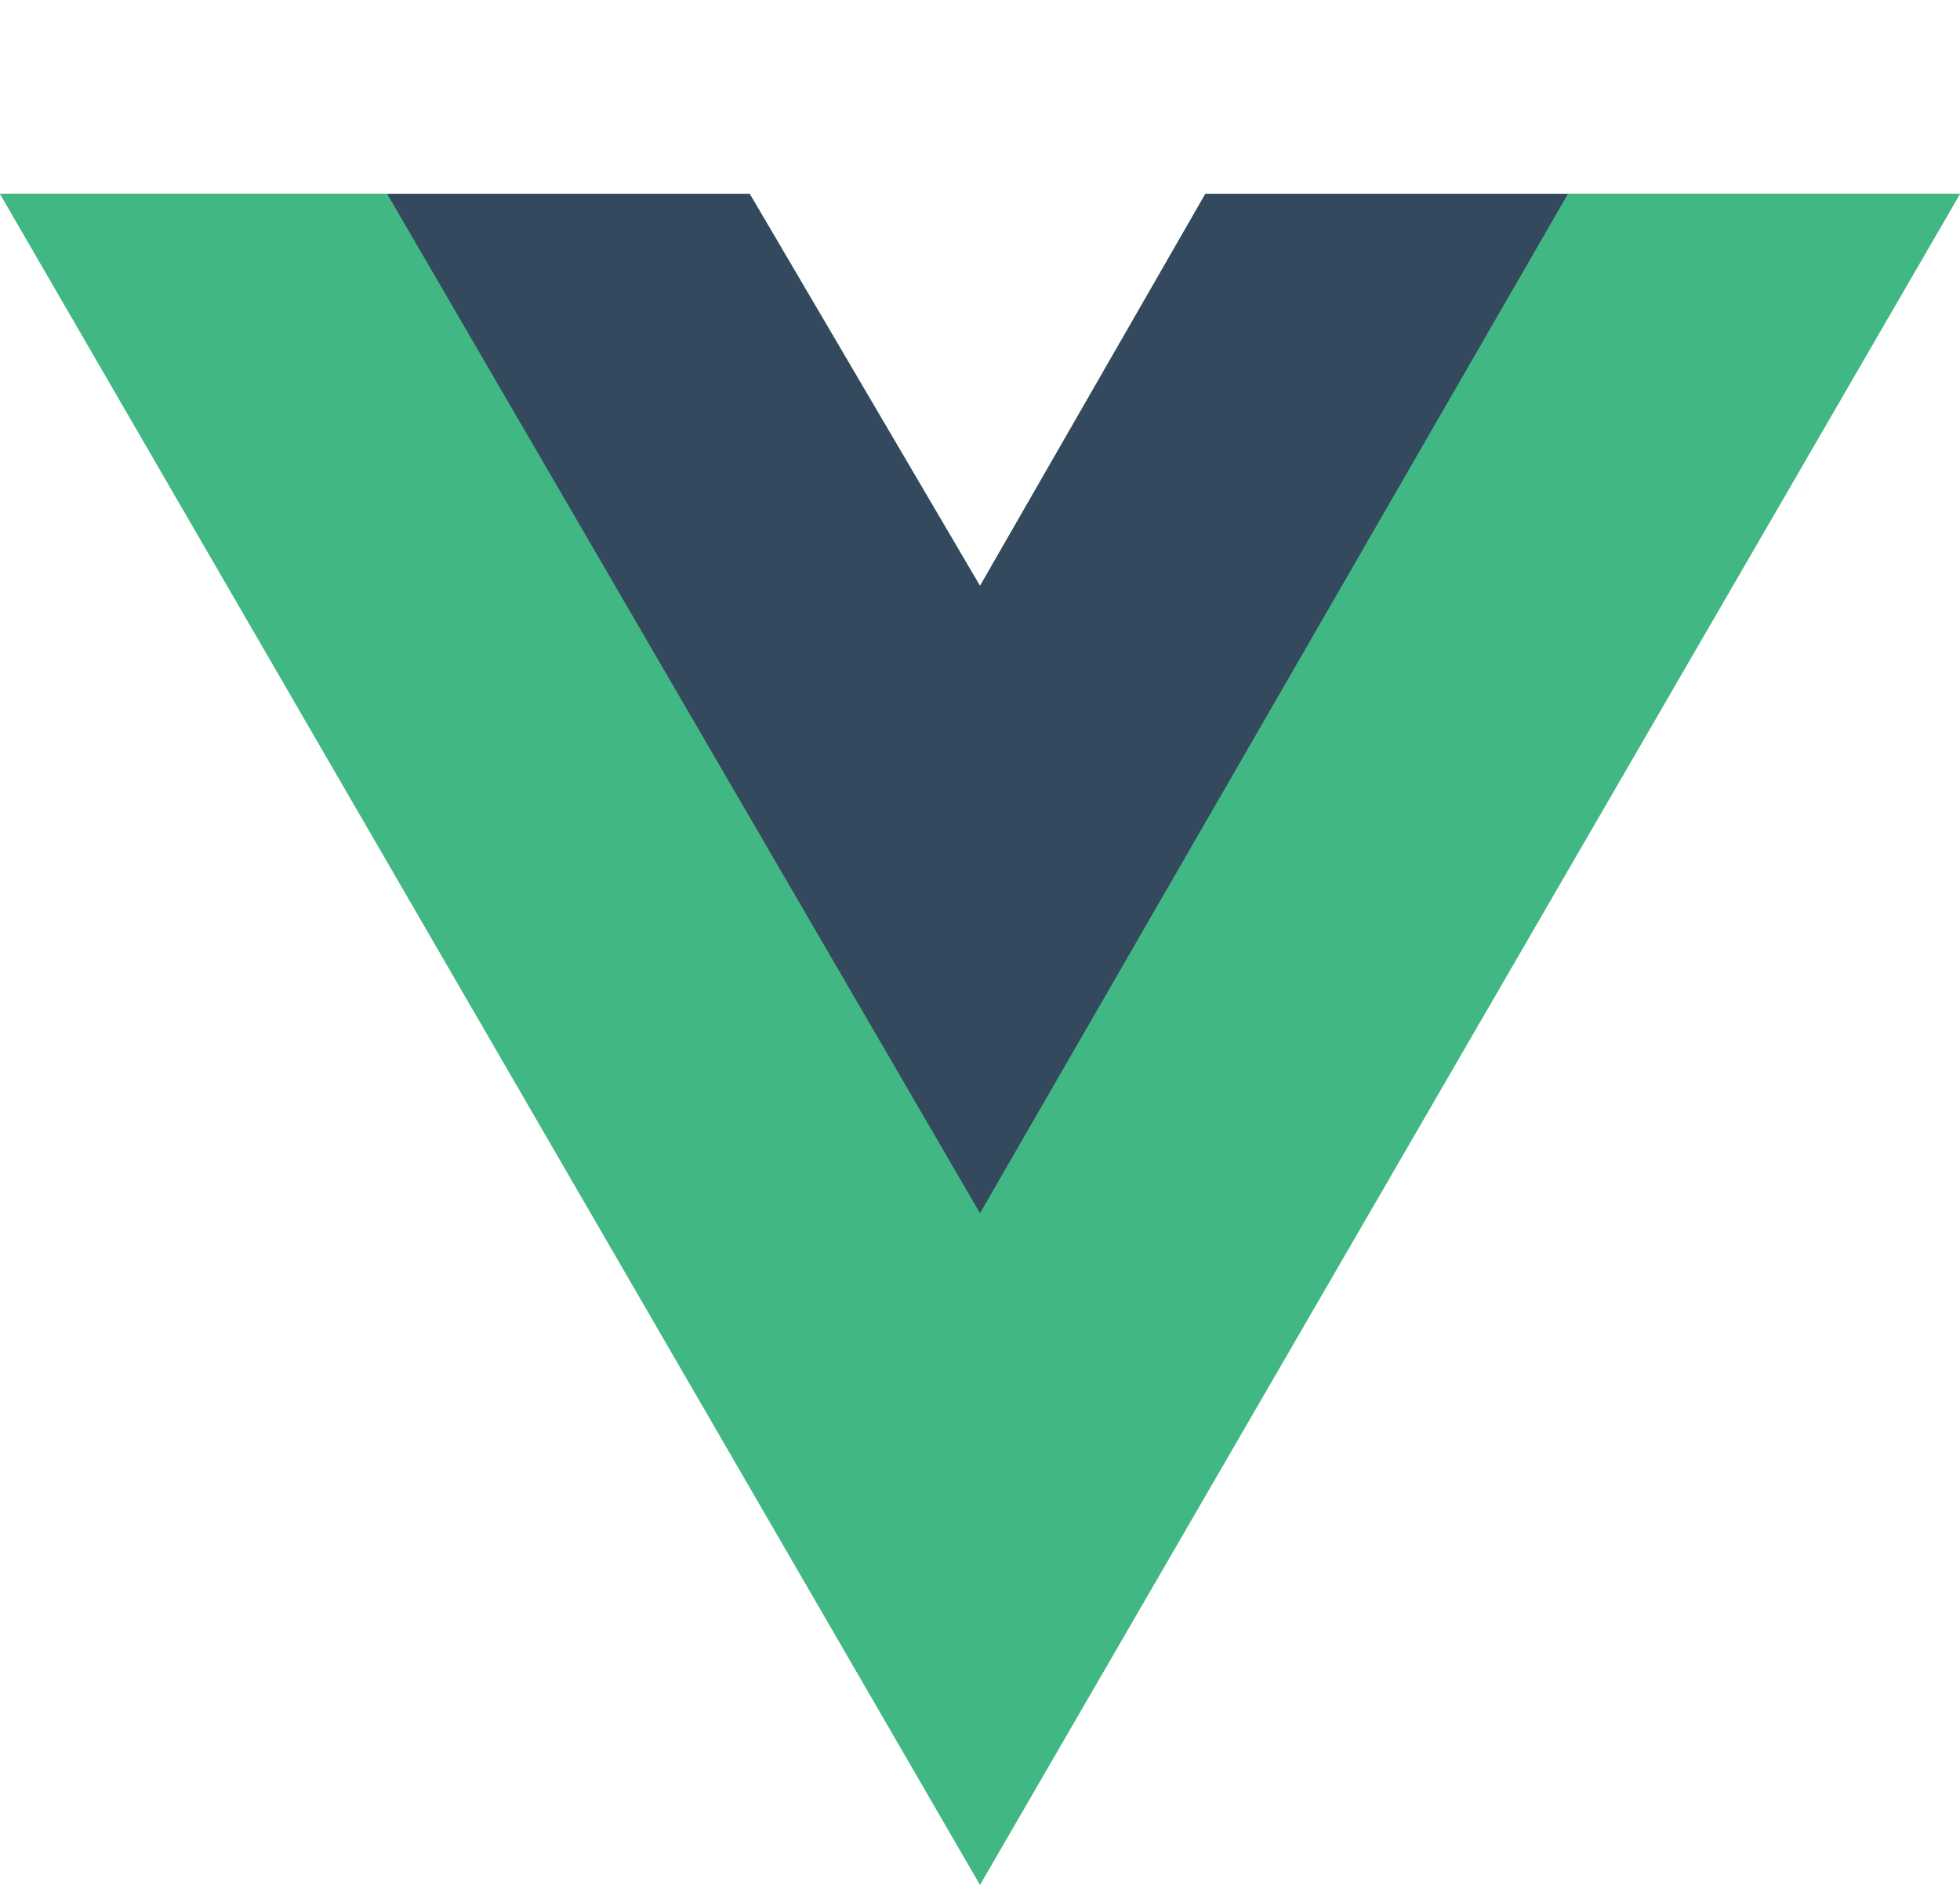
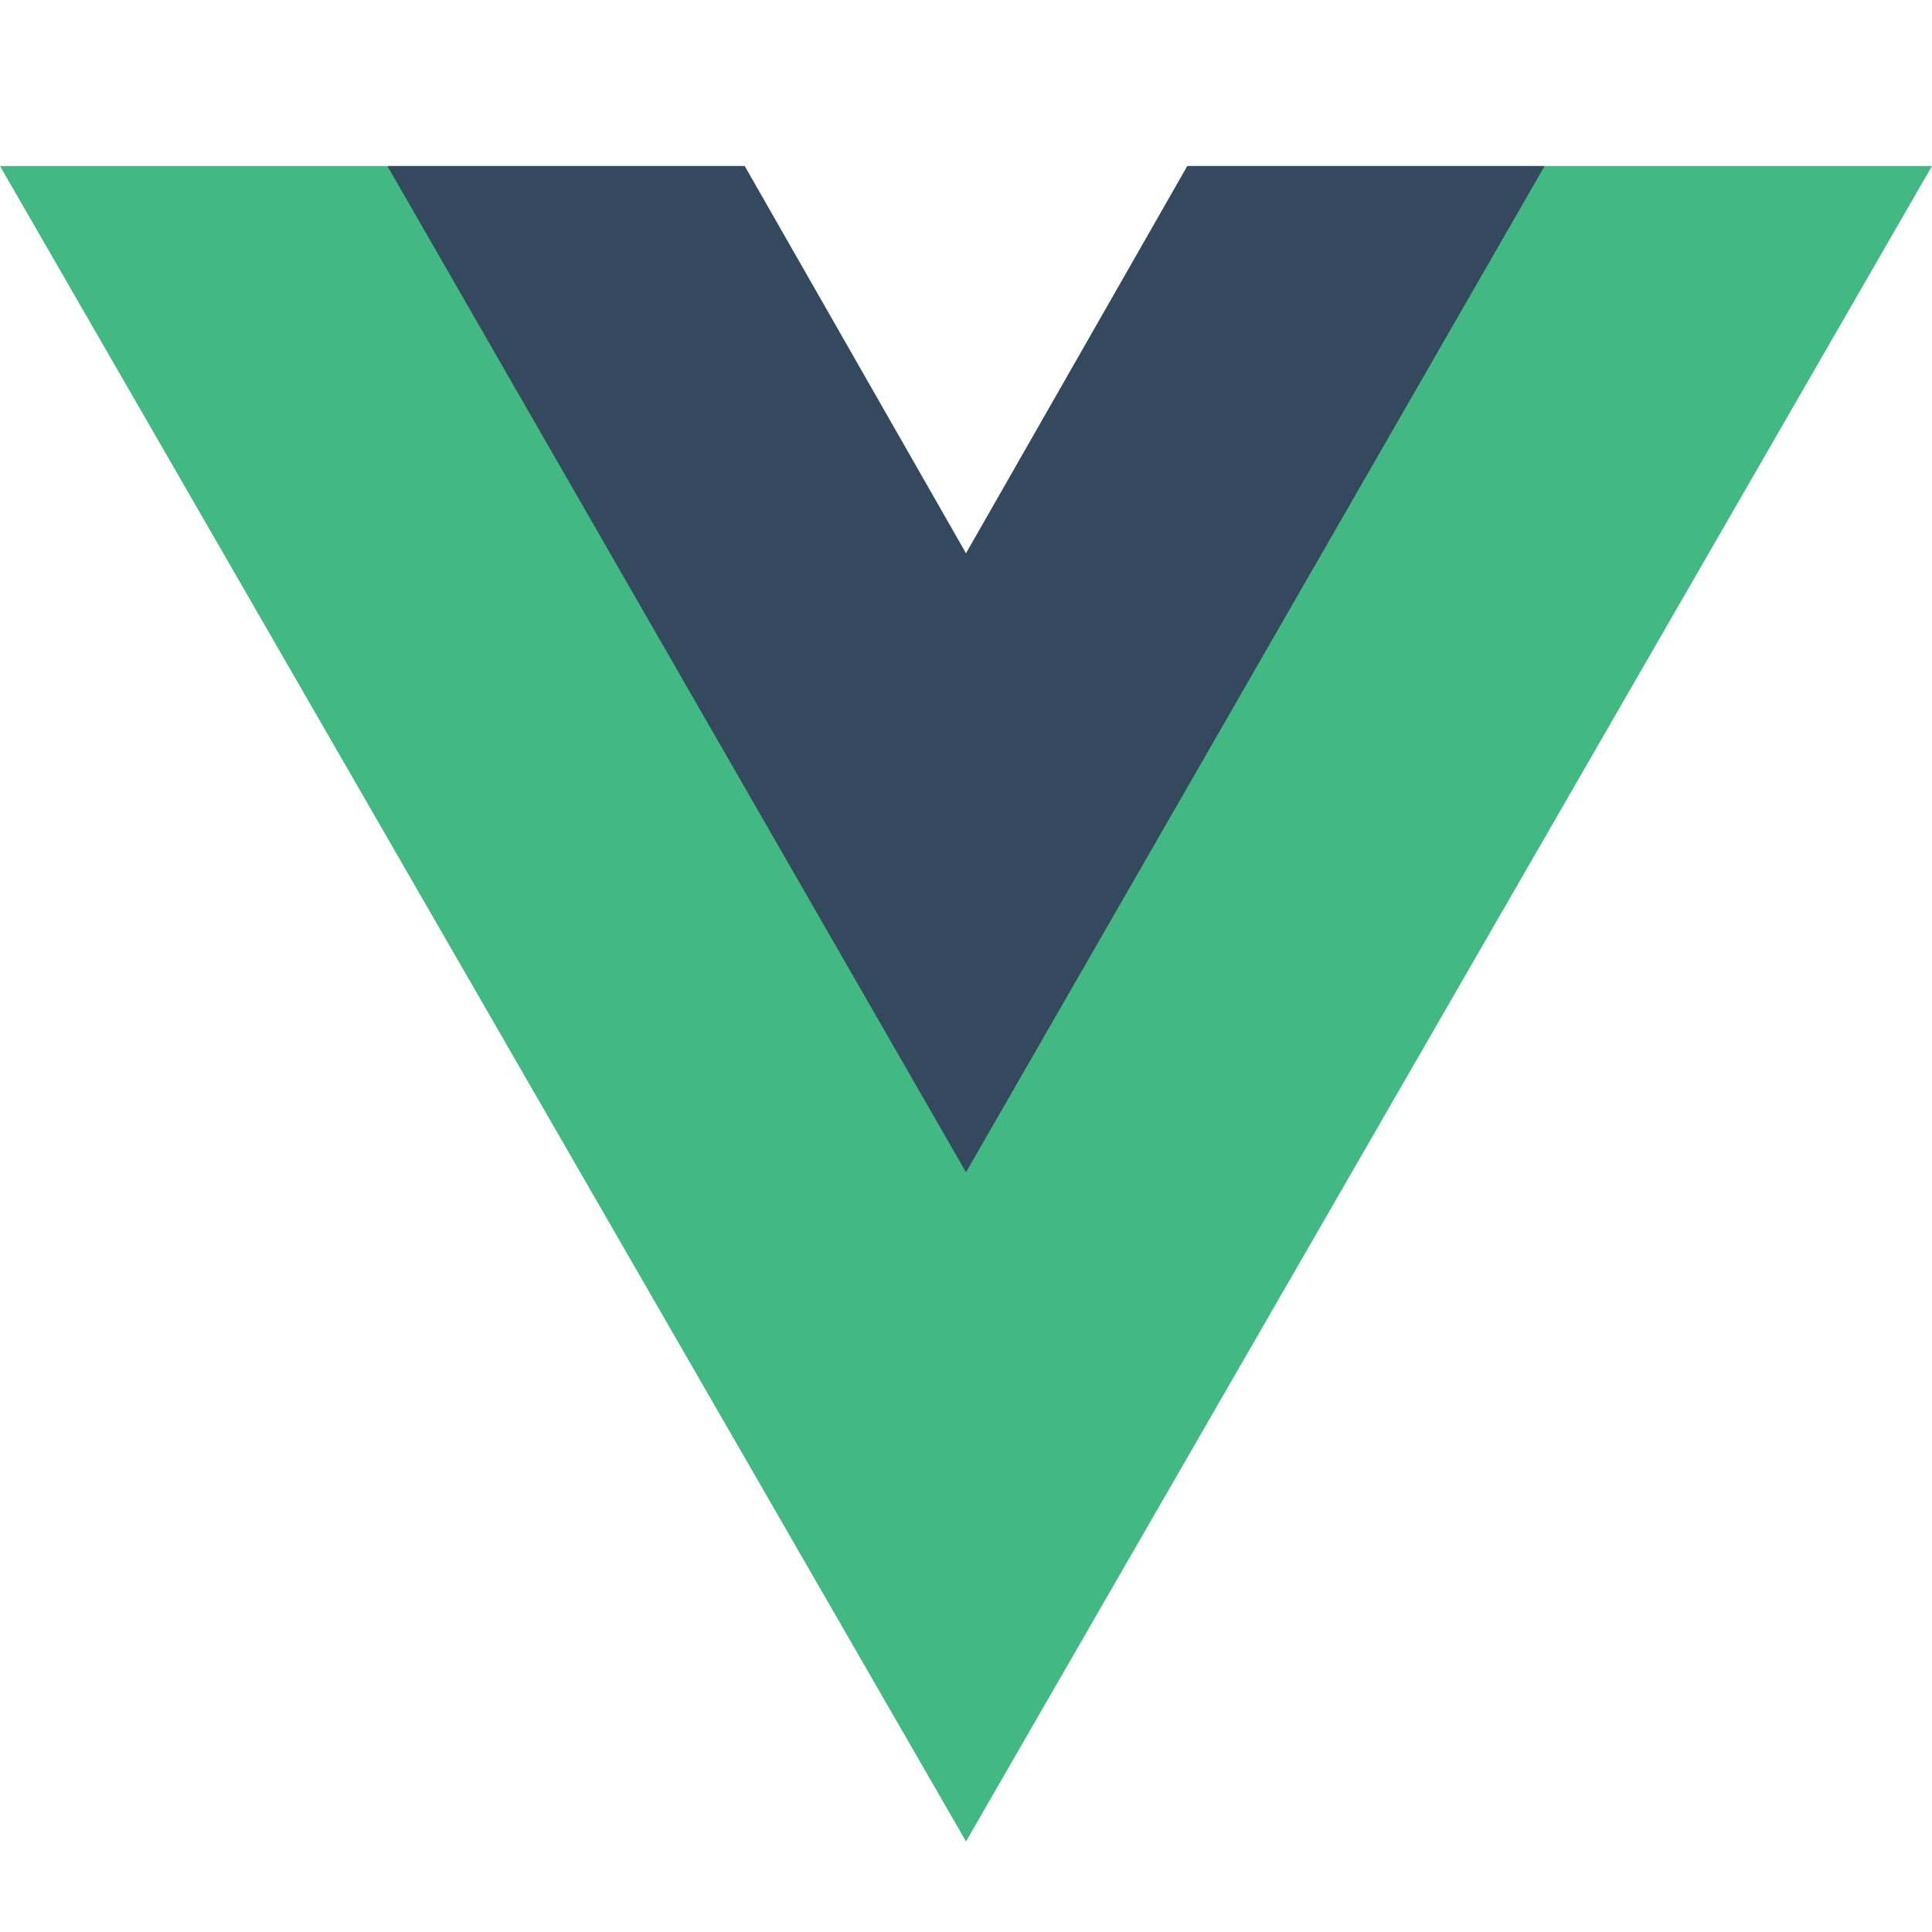
- <svg xmlns="http://www.w3.org/2000/svg" aria-hidden="true" role="img" class="iconify iconify--logos" width="37.07" height="36" preserveAspectRatio="xMidYMid meet" viewBox="0 0 256 198">
-   <path fill="#41B883" d="M204.8 0H256L128 220.8L0 0h97.92L128 51.2L157.44 0h47.36Z" />
-   <path fill="#41B883" d="m0 0l128 220.8L256 0h-51.2L128 132.48L50.56 0H0Z" />
-   <path fill="#35495E" d="M50.56 0L128 133.12L204.8 0h-47.36L128 51.2L97.92 0H50.56Z" />
+ <svg xmlns="http://www.w3.org/2000/svg" aria-label="Vue" role="img" viewBox="0 0 64 64" version="1.1" id="svg8" width="64" height="64">
+   <defs id="defs12" />
+   <path d="M 39.333,5.5 32,18.333 24.667,5.5 H 0 L 32,61 64,5.5 Z" id="path4" style="fill:#42b883;stroke-width:0.167" />
+   <path d="M 39.333,5.5 32,18.333 24.667,5.5 H 12.833 L 32,38.833 51.167,5.5 Z" id="path6" style="fill:#35495e;stroke-width:0.167" />
</svg>
